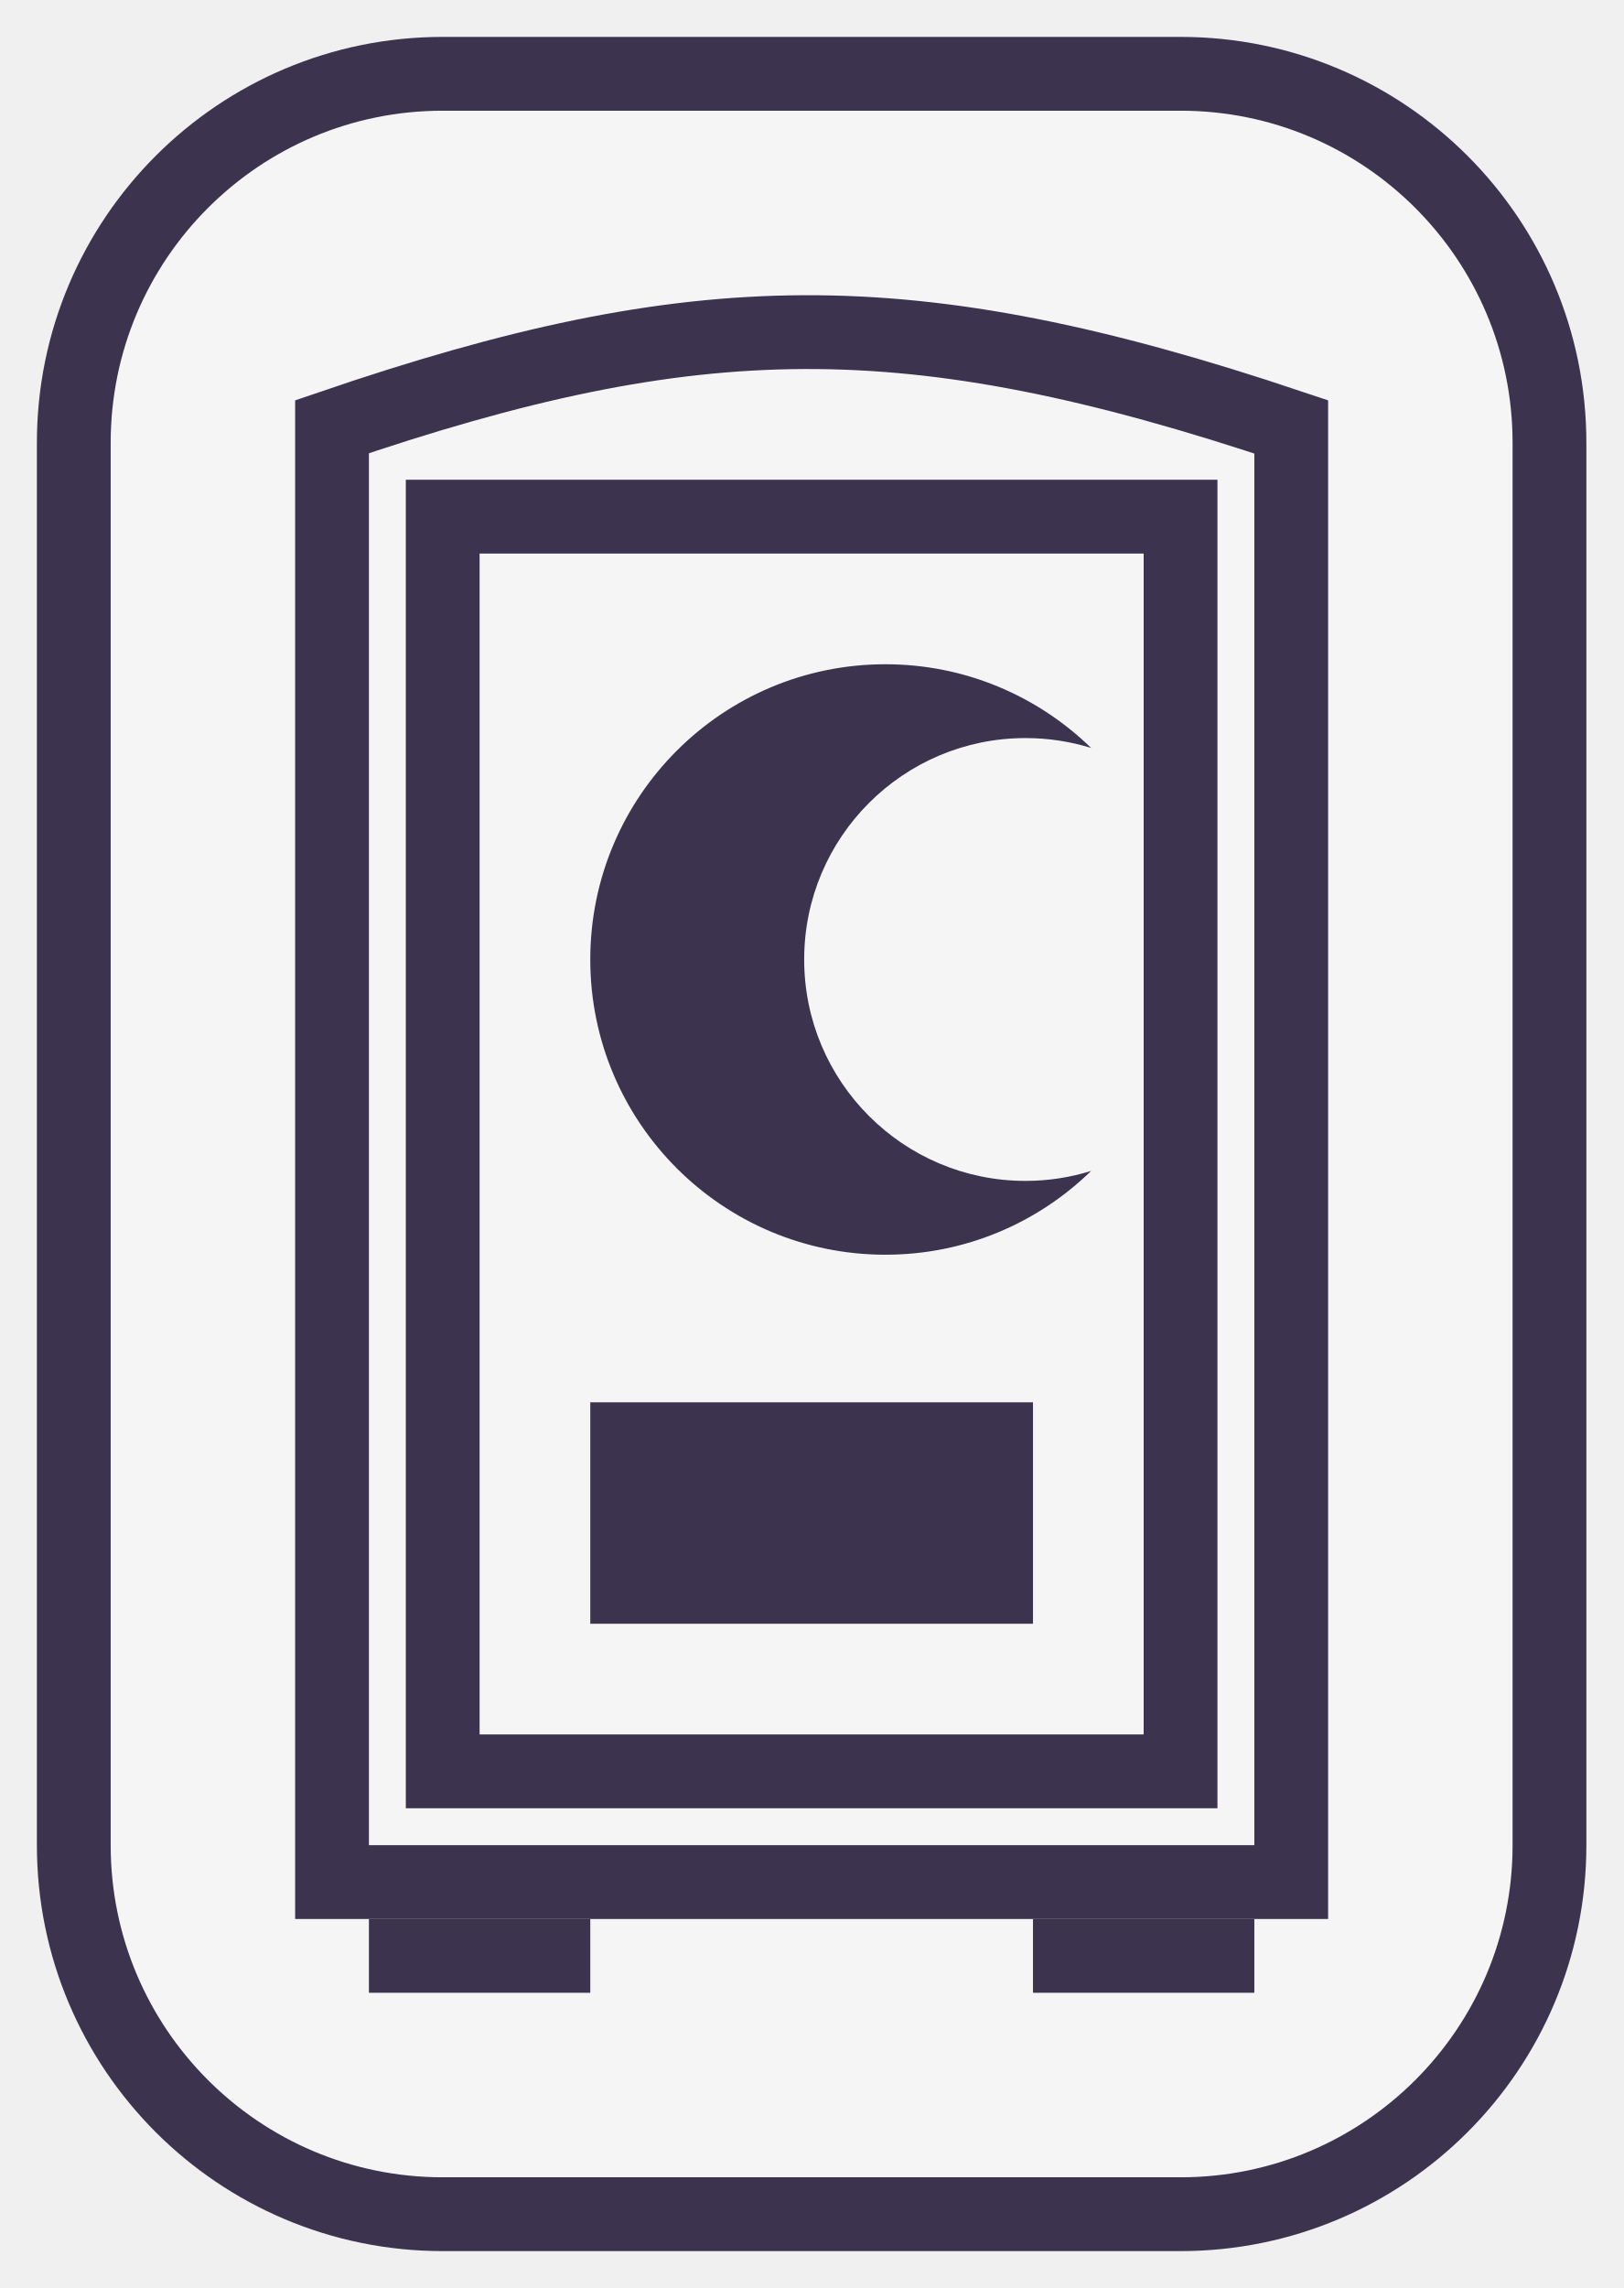
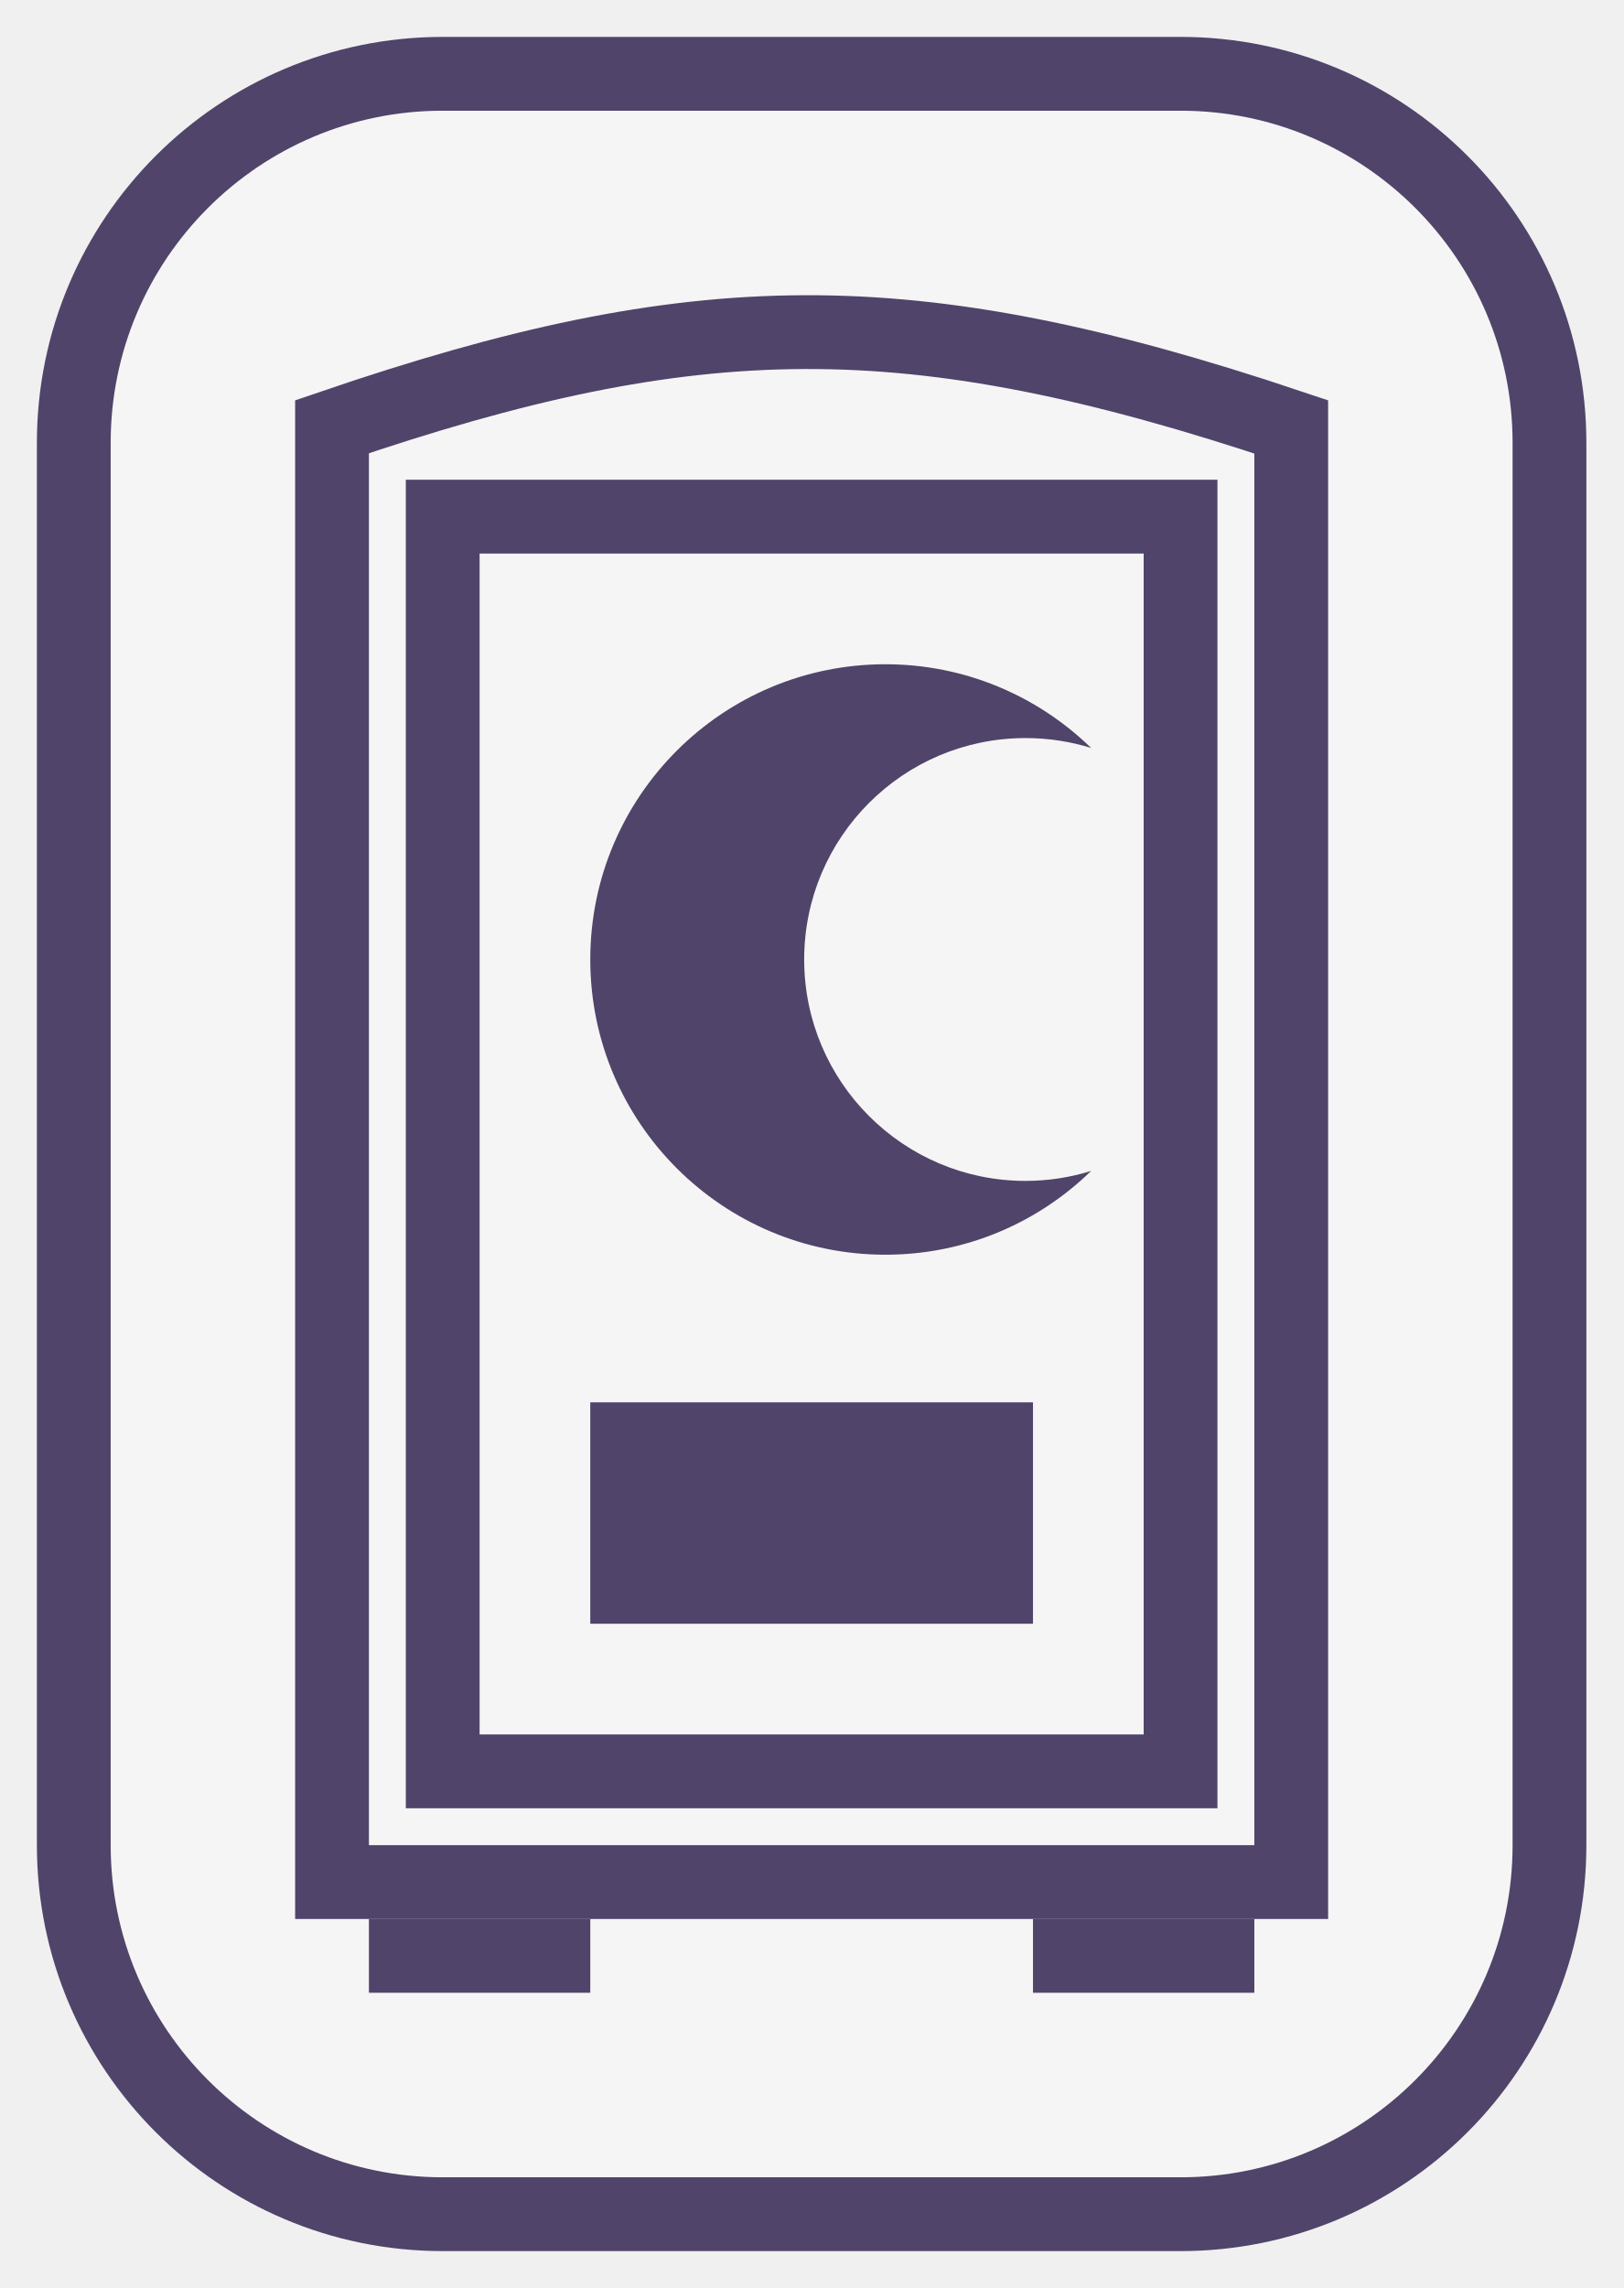
<svg xmlns="http://www.w3.org/2000/svg" width="22" height="31" viewBox="0 0 22 31" fill="none">
  <g clip-path="url(#clip0_63_52)">
-     <rect x="1" y="1" width="20" height="29" rx="5" fill="#F5F5F5" stroke="#3C334F" />
-     <rect x="5" y="26" width="3" height="1" fill="#3C334F" />
-     <rect x="14" y="26" width="3" height="1" fill="#3C334F" />
-     <path d="M10.896 4.5C12.866 4.492 14.886 4.907 17.5 5.784V25.5H4.5V5.782C6.979 4.935 8.929 4.508 10.896 4.5Z" fill="#F5F5F5" stroke="#3C334F" />
-     <rect x="6" y="7" width="10" height="17" fill="#F5F5F5" stroke="#3C334F" />
-     <path d="M12 9C13.085 9 14.068 9.433 14.788 10.134C14.507 10.047 14.209 10 13.899 10C12.243 10 10.899 11.343 10.899 13C10.899 14.657 12.243 16 13.899 16C14.209 16 14.507 15.952 14.788 15.865C14.068 16.567 13.085 17 12 17C9.791 17 8 15.209 8 13C8 10.791 9.791 9 12 9Z" fill="#3C334F" />
-     <rect x="8" y="19" width="6" height="3" fill="#3C334F" />
+     <rect x="1" y="1" width="20" height="29" rx="5" fill="#F5F5F5" stroke="#50446A" />
+     <rect x="5" y="26" width="3" height="1" fill="#50446A" />
+     <rect x="14" y="26" width="3" height="1" fill="#50446A" />
+     <path d="M10.896 4.5C12.866 4.492 14.886 4.907 17.5 5.784V25.5H4.5V5.782C6.979 4.935 8.929 4.508 10.896 4.5Z" fill="#F5F5F5" stroke="#50446A" />
+     <rect x="6" y="7" width="10" height="17" fill="#F5F5F5" stroke="#50446A" />
+     <path d="M12 9C13.085 9 14.068 9.433 14.788 10.134C14.507 10.047 14.209 10 13.899 10C12.243 10 10.899 11.343 10.899 13C10.899 14.657 12.243 16 13.899 16C14.209 16 14.507 15.952 14.788 15.865C14.068 16.567 13.085 17 12 17C9.791 17 8 15.209 8 13C8 10.791 9.791 9 12 9Z" fill="#50446A" />
+     <rect x="8" y="19" width="6" height="3" fill="#50446A" />
  </g>
  <defs>
    <clipPath id="clip0_63_52">
      <rect width="22" height="31" fill="white" />
    </clipPath>
  </defs>
</svg>
